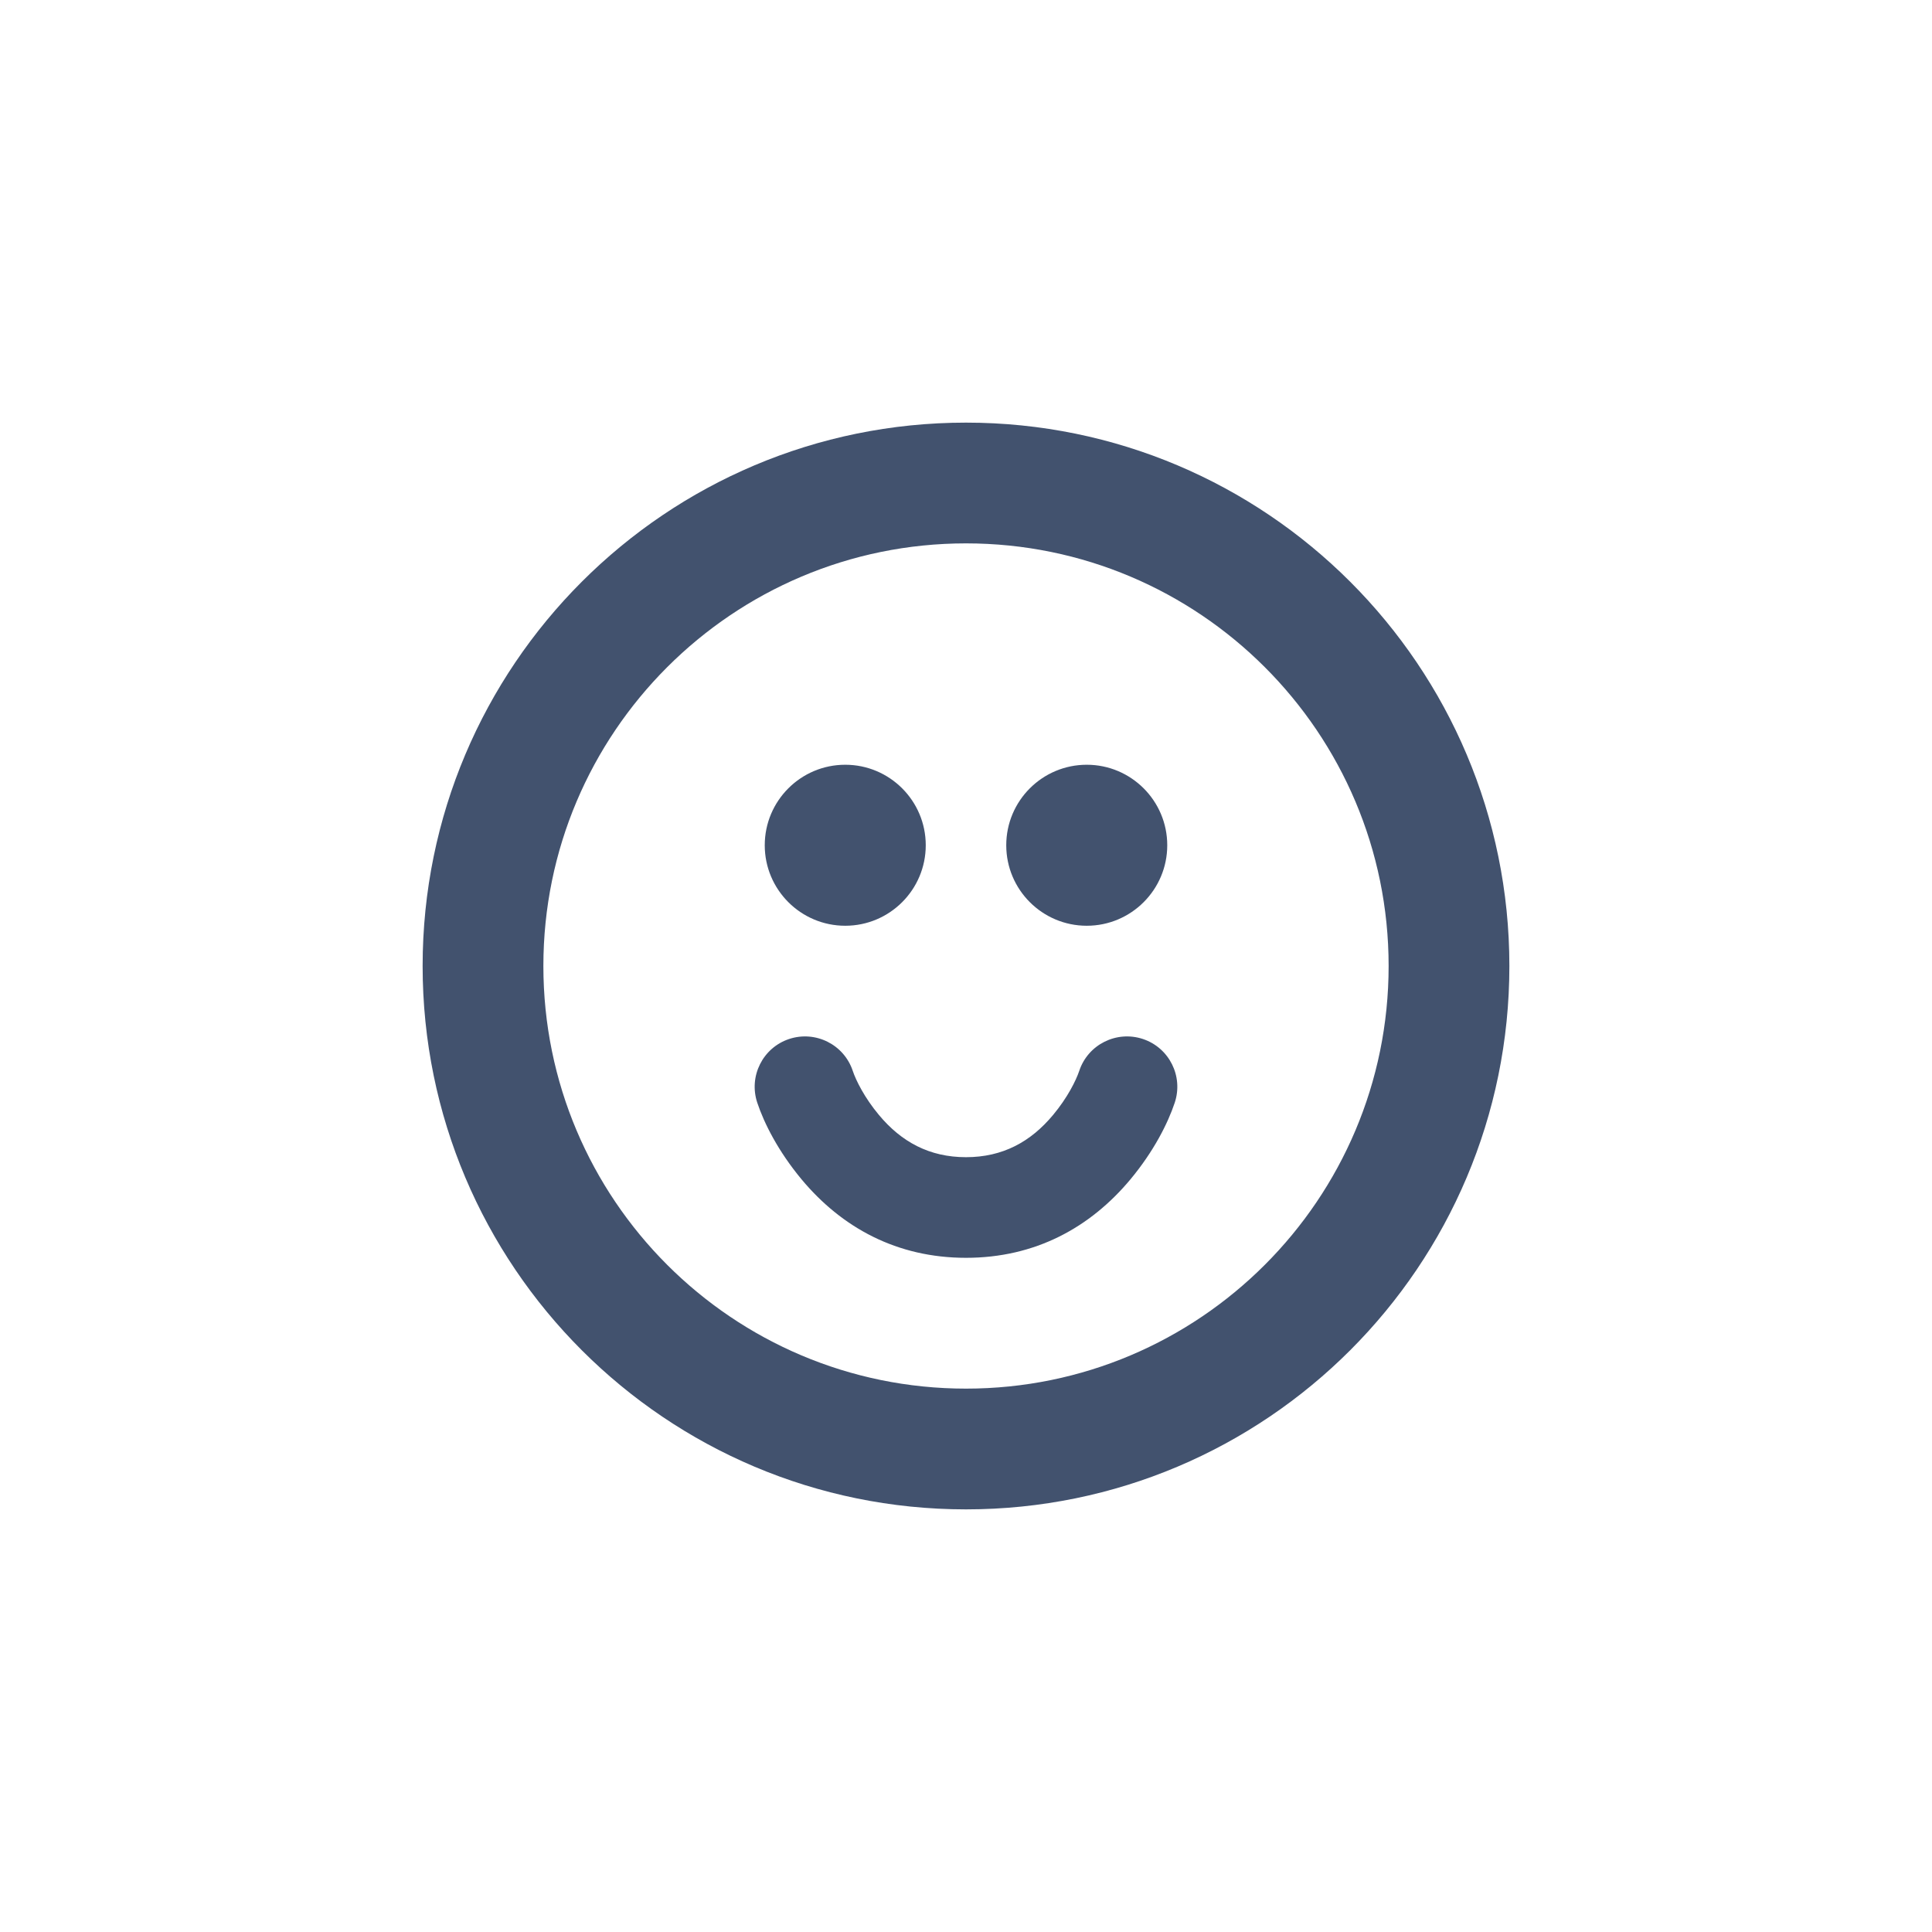
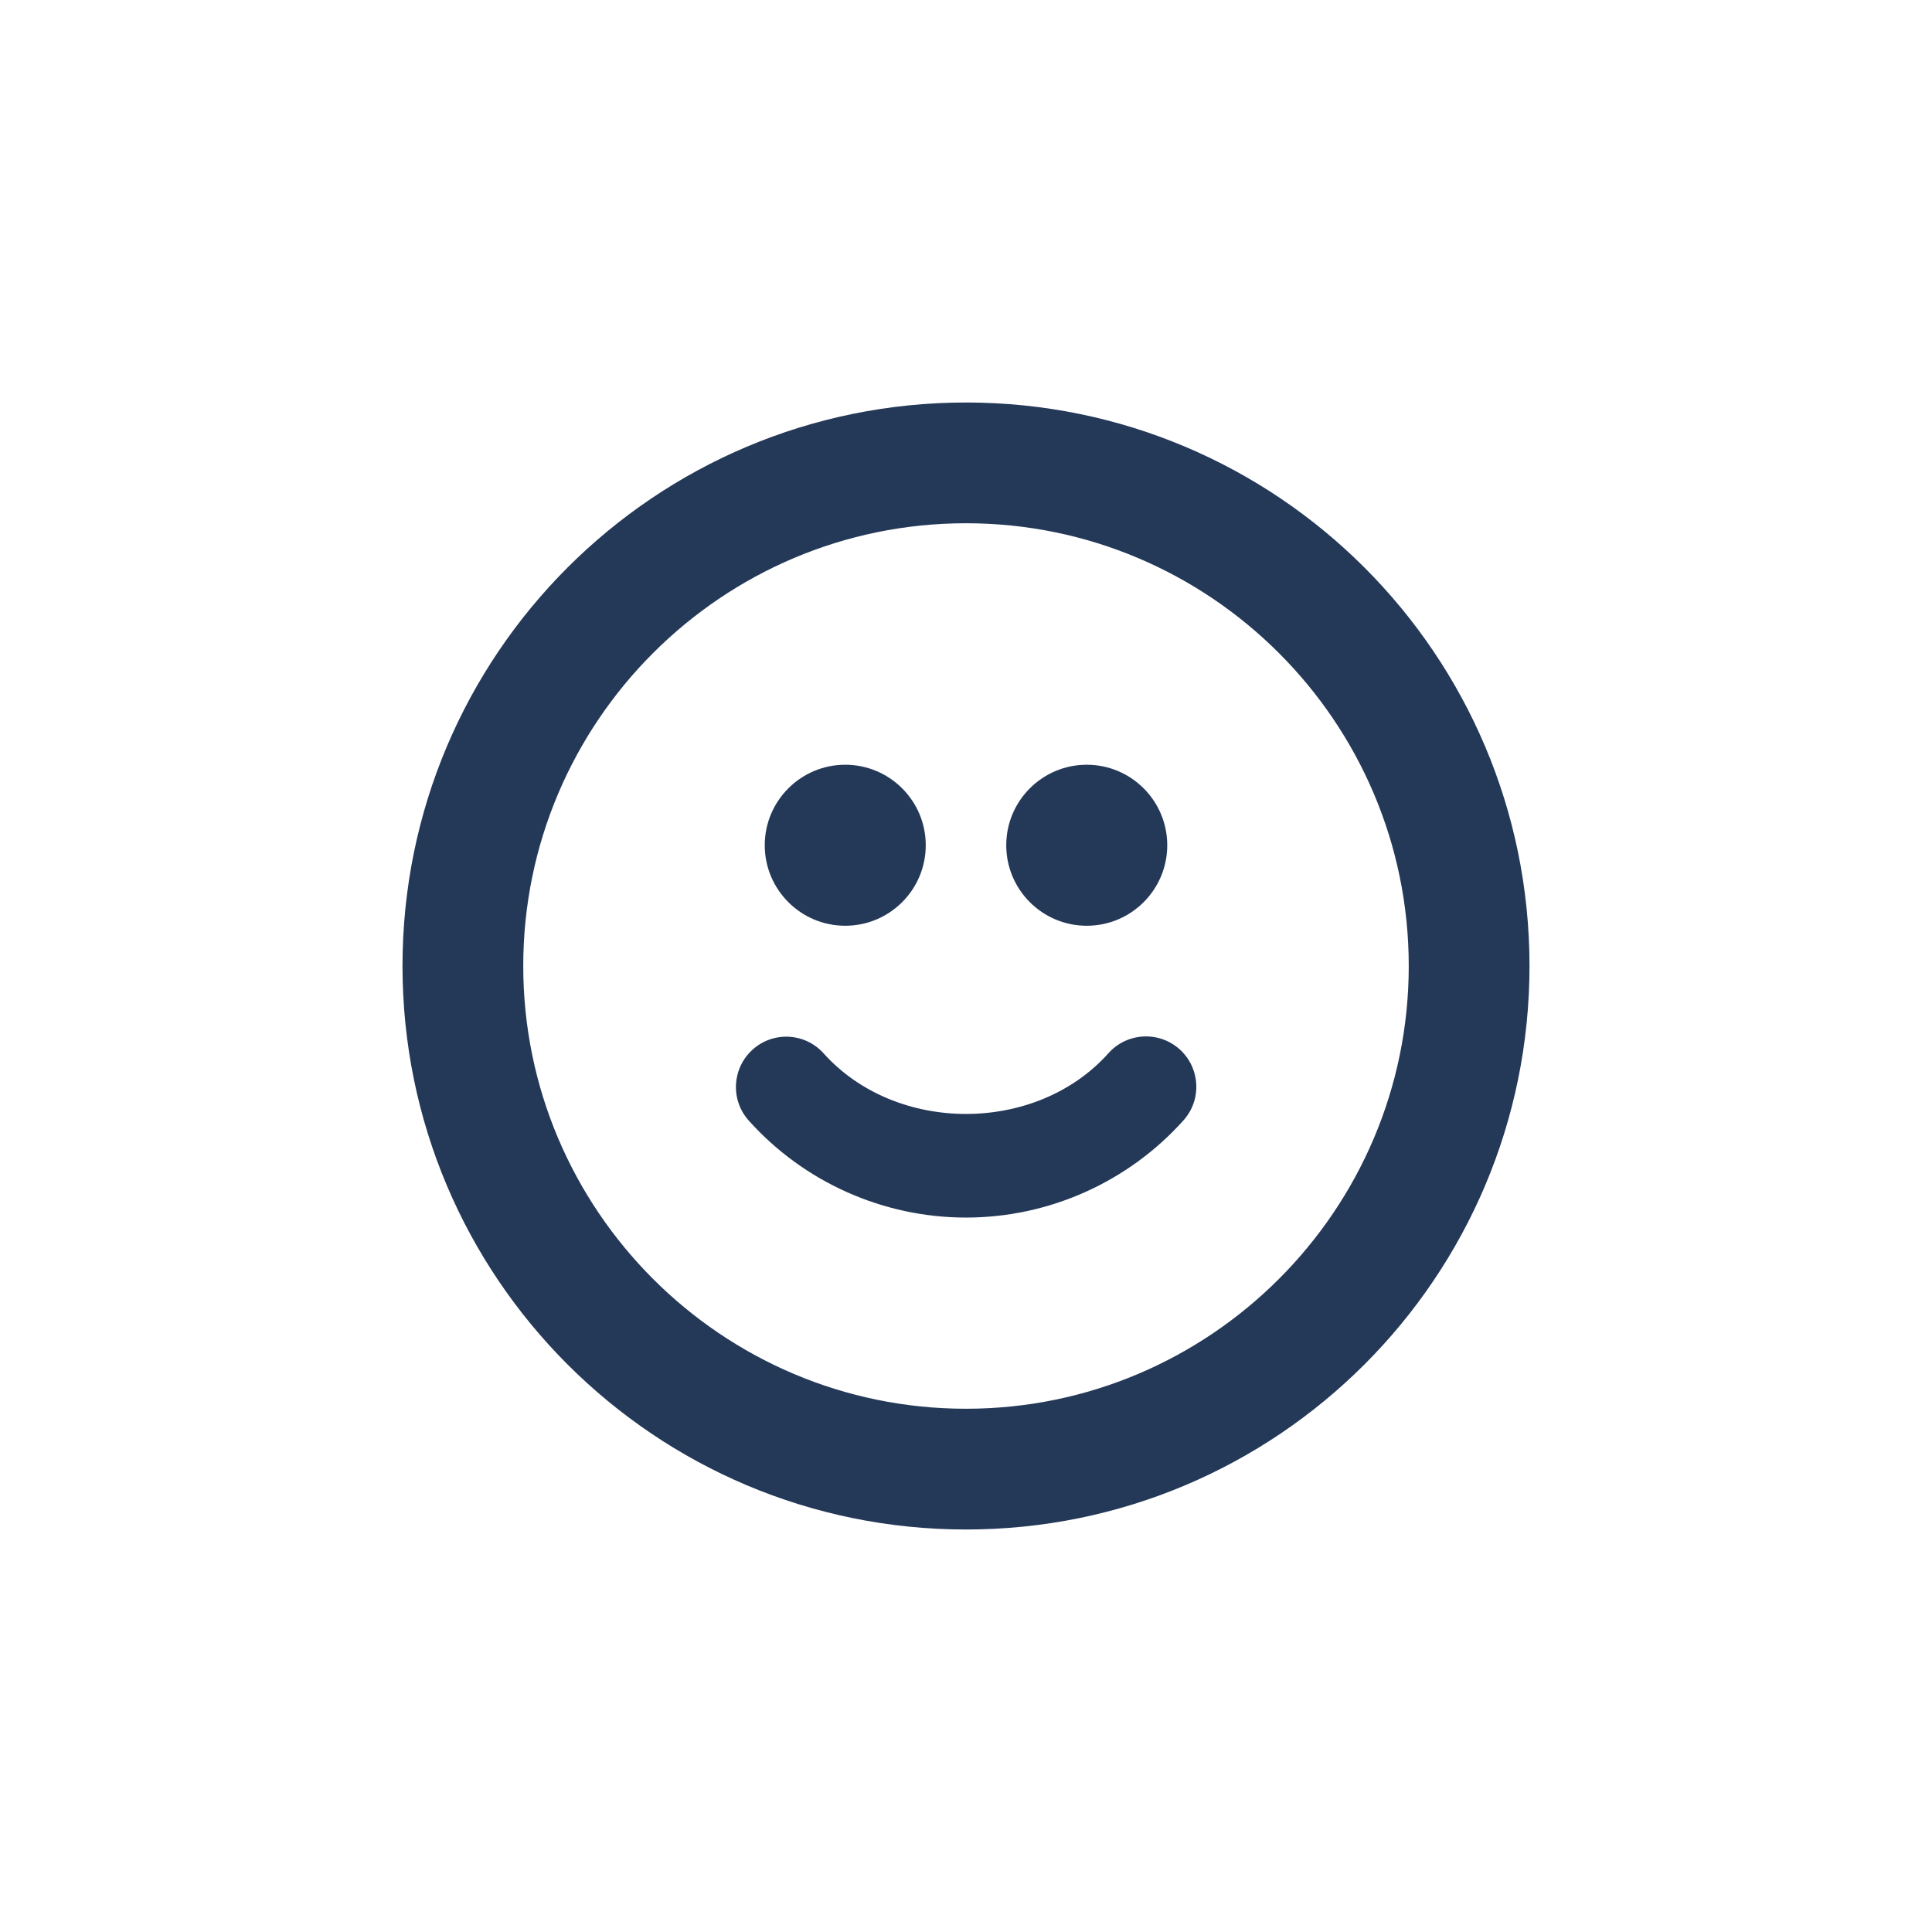
<svg xmlns="http://www.w3.org/2000/svg" width="24px" height="24px" viewBox="0 0 24 24" version="1.1">
  <defs />
-   <g id="Original" stroke="none" stroke-width="1" fill="none" fill-rule="evenodd">
-     <g id="editor/emoji" fill-rule="nonzero" fill="#42526E">
-       <path d="M12,18.75 C8.272,18.75 5.25,15.728 5.25,12 C5.25,8.272 8.272,5.25 12,5.25 C15.728,5.25 18.75,8.272 18.75,12 C18.75,15.728 15.728,18.75 12,18.75 Z M12,17.25 C14.899,17.25 17.25,14.899 17.25,12 C17.25,9.101 14.899,6.75 12,6.75 C9.101,6.75 6.75,9.101 6.75,12 C6.75,14.899 9.101,17.25 12,17.25 Z M10.5,11.5 C9.948,11.5 9.5,11.052 9.5,10.5 C9.5,9.948 9.948,9.5 10.5,9.5 C11.052,9.5 11.5,9.948 11.5,10.5 C11.5,11.052 11.052,11.5 10.5,11.5 Z M13.5,11.5 C12.948,11.5 12.5,11.052 12.5,10.5 C12.5,9.948 12.948,9.5 13.5,9.5 C14.052,9.5 14.5,9.948 14.5,10.5 C14.5,11.052 14.052,11.5 13.5,11.5 Z M9.407,13.698 C9.298,13.37 9.475,13.016 9.802,12.907 C10.13,12.798 10.484,12.975 10.593,13.302 C10.633,13.422 10.74,13.637 10.918,13.85 C11.197,14.185 11.545,14.375 12,14.375 C12.455,14.375 12.803,14.185 13.082,13.85 C13.26,13.637 13.367,13.422 13.407,13.302 C13.516,12.975 13.87,12.798 14.198,12.907 C14.525,13.016 14.702,13.37 14.593,13.698 C14.508,13.953 14.334,14.3 14.043,14.65 C13.541,15.252 12.857,15.625 12,15.625 C11.143,15.625 10.459,15.252 9.957,14.65 C9.666,14.3 9.492,13.953 9.407,13.698 Z" id="Shape" />
+   <g id="Icons" stroke="none" stroke-width="1" fill="none" fill-rule="evenodd">
+     <g id="editor/emoji" fill="#243858">
+       <path d="M12,5 C15.866,5 19,8.134 19,12 C19,15.866 15.866,19 12,19 C8.134,19 5,15.866 5,12 C5,8.134 8.134,5 12,5 Z M12,17.5 C15.033,17.5 17.5,15.033 17.5,12 C17.5,8.967 15.033,6.5 12,6.5 C8.967,6.5 6.5,8.967 6.5,12 C6.5,15.033 8.967,17.5 12,17.5 Z M10.5,11.5 C9.948,11.5 9.5,11.052 9.5,10.5 C9.5,9.948 9.948,9.5 10.5,9.5 C11.052,9.5 11.5,9.948 11.5,10.5 C11.5,11.052 11.052,11.5 10.5,11.5 Z M13.5,11.5 C12.948,11.5 12.5,11.052 12.5,10.5 C12.5,9.948 12.948,9.5 13.5,9.5 C14.052,9.5 14.5,9.948 14.5,10.5 C14.5,11.052 14.052,11.5 13.5,11.5 Z M13.77,13.083 C14,12.826 14.395,12.804 14.653,13.034 C14.91,13.265 14.932,13.66 14.702,13.917 C14.014,14.685 13.03,15.125 12,15.125 C10.972,15.125 9.988,14.686 9.302,13.921 C9.071,13.664 9.093,13.269 9.35,13.038 C9.606,12.808 10.001,12.828 10.232,13.086 C11.133,14.089 12.871,14.089 13.77,13.083 Z" id="emoji" />
    </g>
  </g>
</svg>
